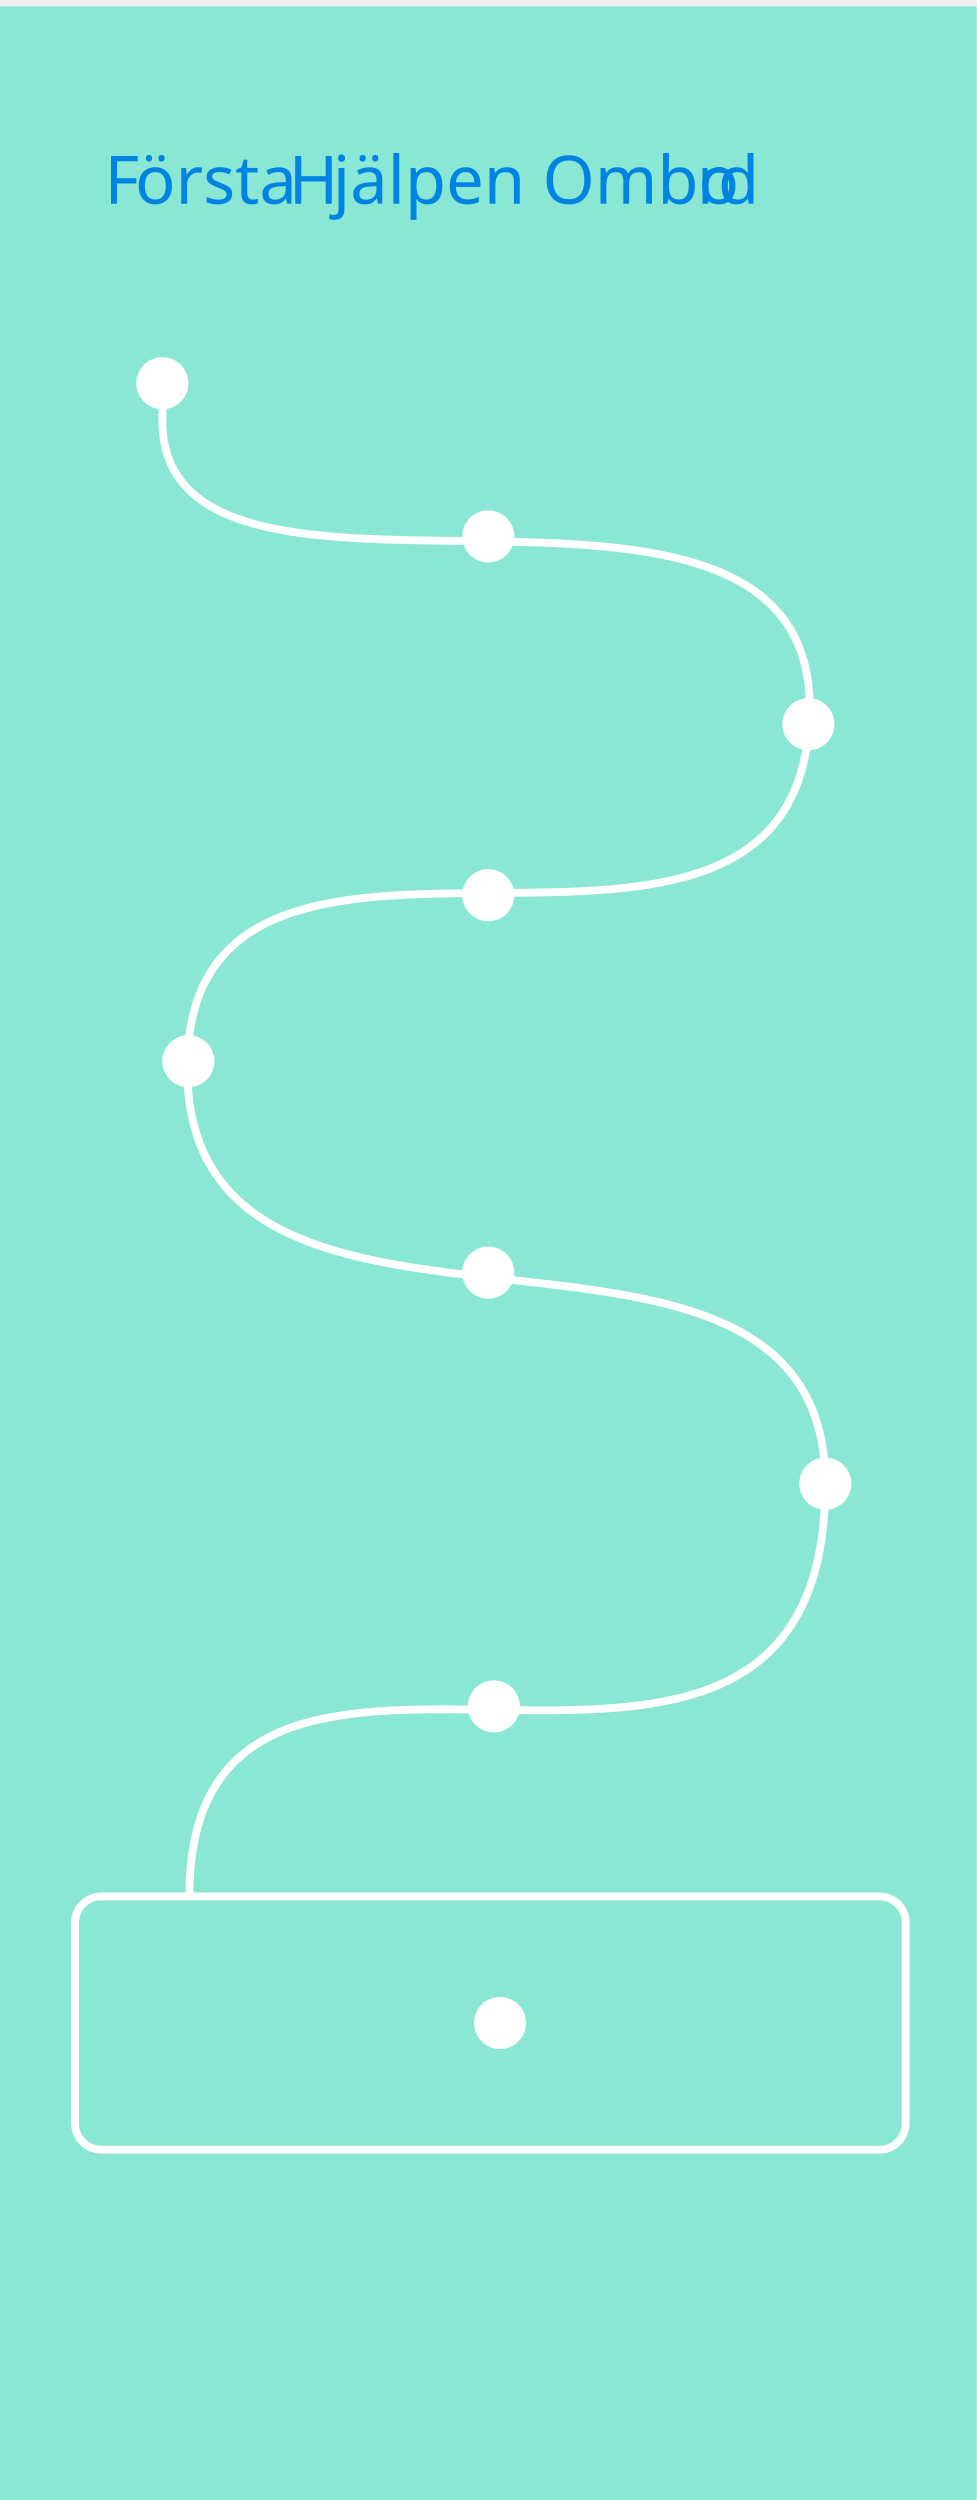
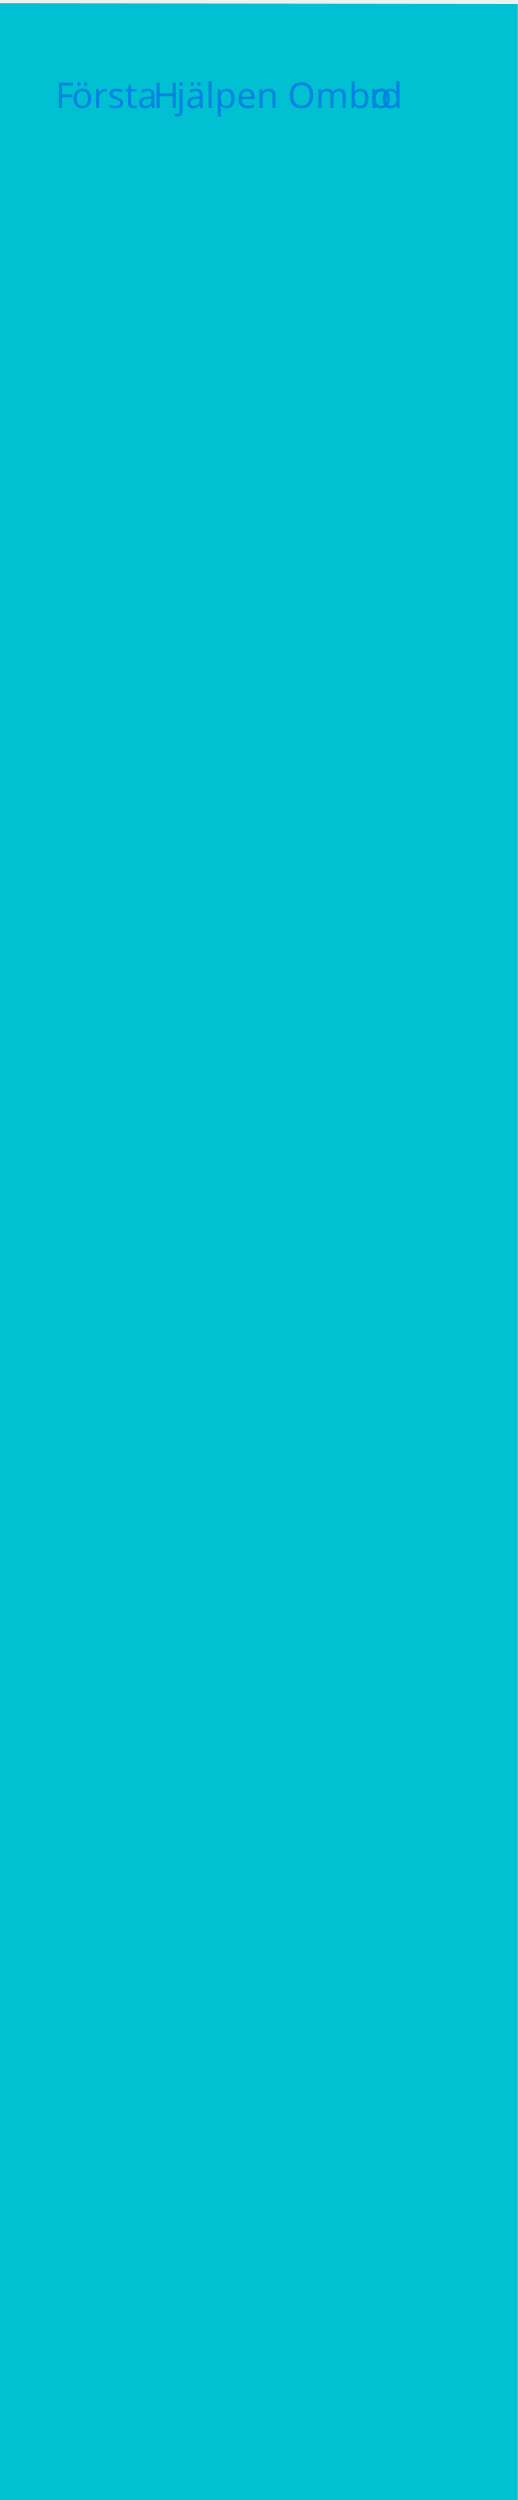
- <svg xmlns="http://www.w3.org/2000/svg" viewBox="0 0 375 960">
-   <defs>
-     <style>
-       .cls-1 {
-         letter-spacing: -.03em;
-       }
- 
-       .cls-2 {
-         fill: #8ae7d4;
-       }
- 
-       .cls-3 {
-         fill: #fff;
-       }
- 
-       .cls-4 {
-         letter-spacing: 0em;
-       }
- 
-       .cls-5 {
-         fill: #0183e1;
-         font-family: MyriadPro-Regular, 'Myriad Pro';
-         font-size: 25.69px;
-       }
- 
-       .cls-6 {
-         letter-spacing: 0em;
-       }
- 
-       .cls-7 {
-         letter-spacing: 0em;
-       }
- 
-       .cls-8 {
-         fill: none;
-         stroke: #fff;
-         stroke-miterlimit: 10;
-         stroke-width: 3px;
-       }
-     </style>
-   </defs>
-   <g id="bg-10" data-name="bg">
-     <rect class="cls-2" x="0" y="2.45" width="375" height="959.69" />
-   </g>
-   <g id="path-10" data-name="path">
-     <path class="cls-8" d="M62.75,154.39c-12.18,107.44,250.44-4.57,248.16,118.83-2.54,137.08-239.02,3.07-239.02,137.04s245.05,28.92,245.05,159.47c0,172-244.22,6.98-244.22,158.46" />
-     <rect class="cls-8" x="28.83" y="728.24" width="318.93" height="97.24" rx="10" ry="10" />
+ <svg xmlns="http://www.w3.org/2000/svg" width="375" height="1810.701" viewBox="0 0 375 1810.701">
+   <g id="bg-9" data-name="bg">
+     <polygon points="375 1862.518 0 1861.917 0 2.295 375 2.897 375 1862.518" fill="#01c0d2" />
  </g>
  <g id="anchor_read_001-13" data-name="anchor_read_001">
-     <circle class="cls-3" cx="62.34" cy="147.16" r="10" />
+     <circle cx="62.338" cy="147.159" r="10" fill="#01c0d2" />
  </g>
  <g id="anchor_quiz_001-13" data-name="anchor_quiz_001">
-     <circle class="cls-3" cx="187.5" cy="205.99" r="10" />
+     <circle cx="187.5" cy="337.599" r="10" fill="#01c0d2" />
  </g>
  <g id="anchor_read_002-13" data-name="anchor_read_002">
-     <circle class="cls-3" cx="310.43" cy="278.09" r="10" />
+     <circle cx="310.431" cy="528.039" r="10" fill="#01c0d2" />
  </g>
  <g id="anchor_quiz_002-13" data-name="anchor_quiz_002">
-     <circle class="cls-3" cx="187.5" cy="343.75" r="10" />
+     <circle cx="187.5" cy="718.479" r="10" fill="#01c0d2" />
  </g>
-   <g id="anchor_read_003-12" data-name="anchor_read_003">
-     <circle class="cls-3" cx="72.34" cy="407.5" r="10" />
+   <g id="anchor_read_003-13" data-name="anchor_read_003">
+     <circle cx="72.338" cy="908.919" r="10" fill="#01c0d2" />
  </g>
  <g id="anchor_quiz_003-13" data-name="anchor_quiz_003">
-     <circle class="cls-3" cx="187.5" cy="488.7" r="10" />
+     <circle cx="187.5" cy="1099.359" r="10" fill="#01c0d2" />
  </g>
  <g id="anchor_read_004-12" data-name="anchor_read_004">
-     <circle class="cls-3" cx="316.93" cy="569.73" r="10" />
+     <circle cx="316.934" cy="1289.799" r="10" fill="#01c0d2" />
  </g>
-   <g id="anchor_quiz_004-12" data-name="anchor_quiz_004">
-     <circle class="cls-3" cx="189.64" cy="655.26" r="10" />
+   <g id="anchor_quiz_004-13" data-name="anchor_quiz_004">
+     <circle cx="189.636" cy="1480.24" r="10" fill="#01c0d2" />
  </g>
  <g id="anchor_quiz_005-12" data-name="anchor_quiz_005">
-     <circle class="cls-3" cx="192.01" cy="776.85" r="10" />
+     <circle cx="192.009" cy="1670.68" r="10" fill="#01c0d2" />
  </g>
  <g id="text_Forsta_hjalpen_ombord">
-     <text class="cls-5" transform="translate(40.14 78.24)">
-       <tspan class="cls-1" x="0" y="0">F</tspan>
-       <tspan class="cls-7" x="11.72" y="0">örsta </tspan>
-       <tspan class="cls-4" x="70.73" y="0">H</tspan>
-       <tspan x="87.69" y="0">jälpen Ombo</tspan>
-       <tspan class="cls-6" x="227.44" y="0">r</tspan>
-       <tspan x="235.58" y="0">d</tspan>
+     <text transform="translate(40.1362 78.2419)" fill="#0183e1" font-family="MyriadPro-Regular, 'Myriad Pro'" font-size="25.694">
+       <tspan x="0" y="0" letter-spacing="-.031em">F</tspan>
+       <tspan x="11.716" y="0" letter-spacing="0em">örsta </tspan>
+       <tspan x="70.734" y="0" letter-spacing=".008em">H</tspan>
+       <tspan x="87.691" y="0">jälpen Ombo</tspan>
+       <tspan x="227.438" y="0" letter-spacing="-.01em">r</tspan>
+       <tspan x="235.582" y="0">d</tspan>
    </text>
  </g>
</svg>
